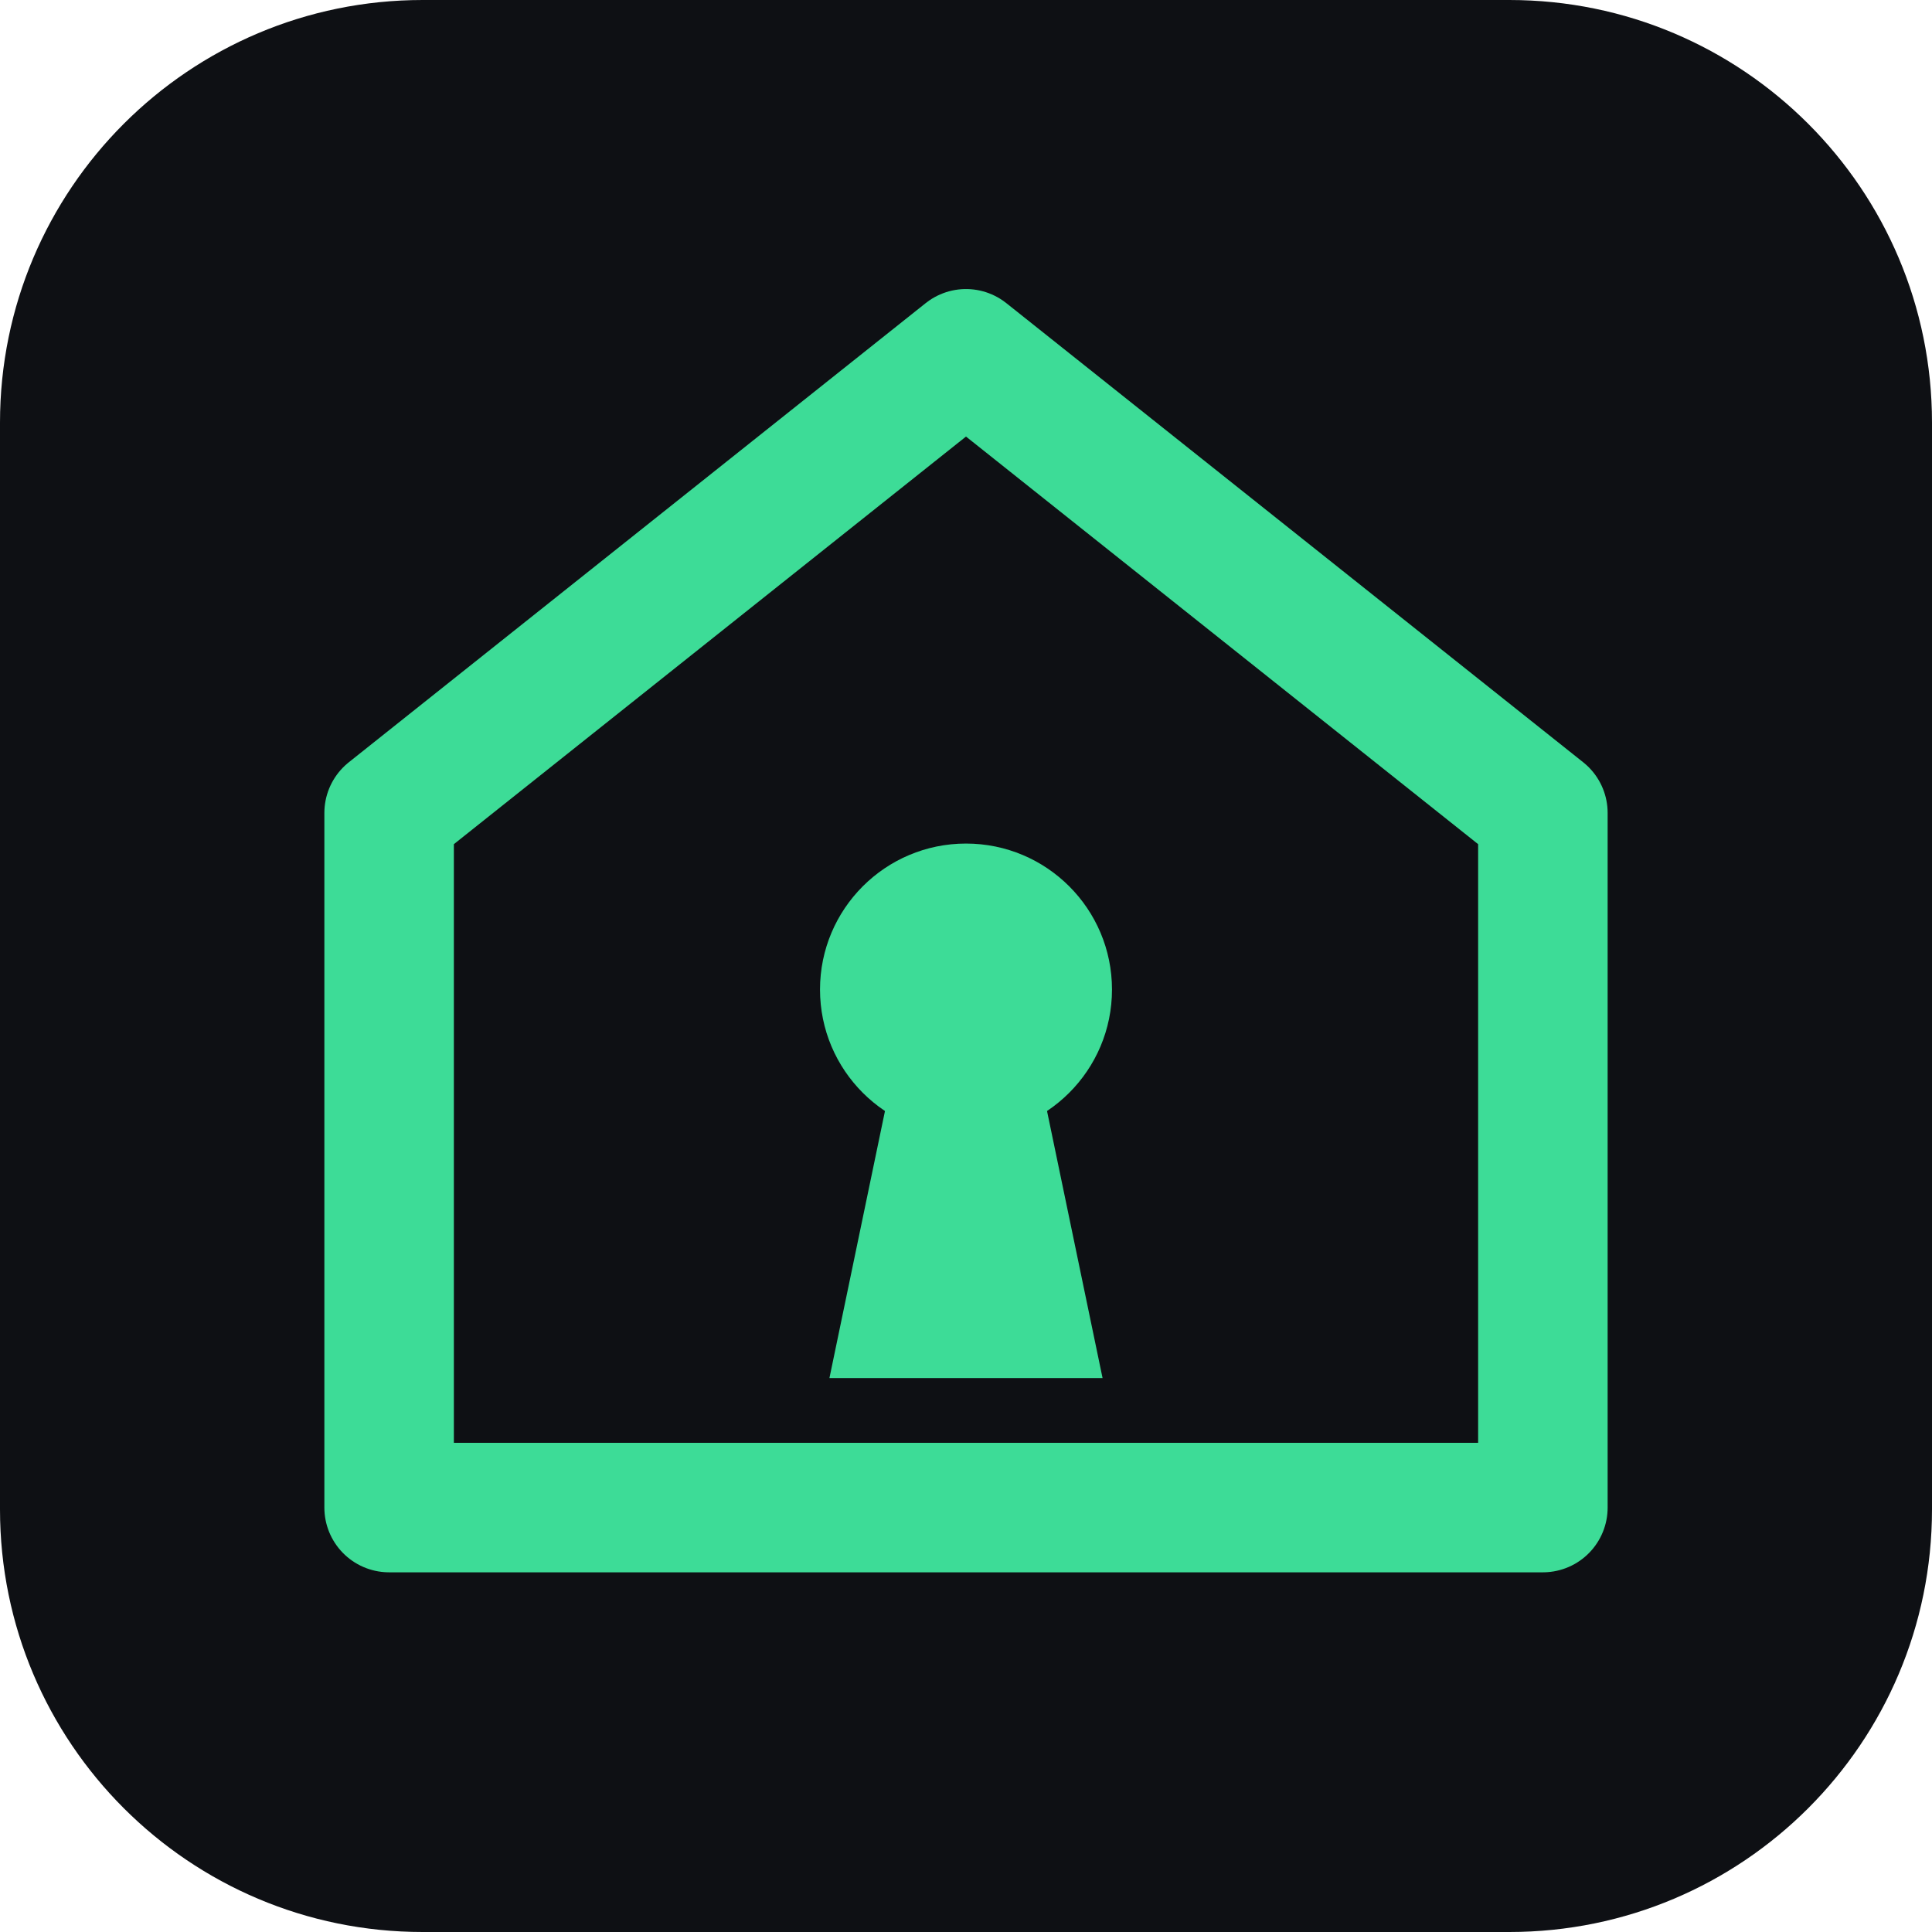
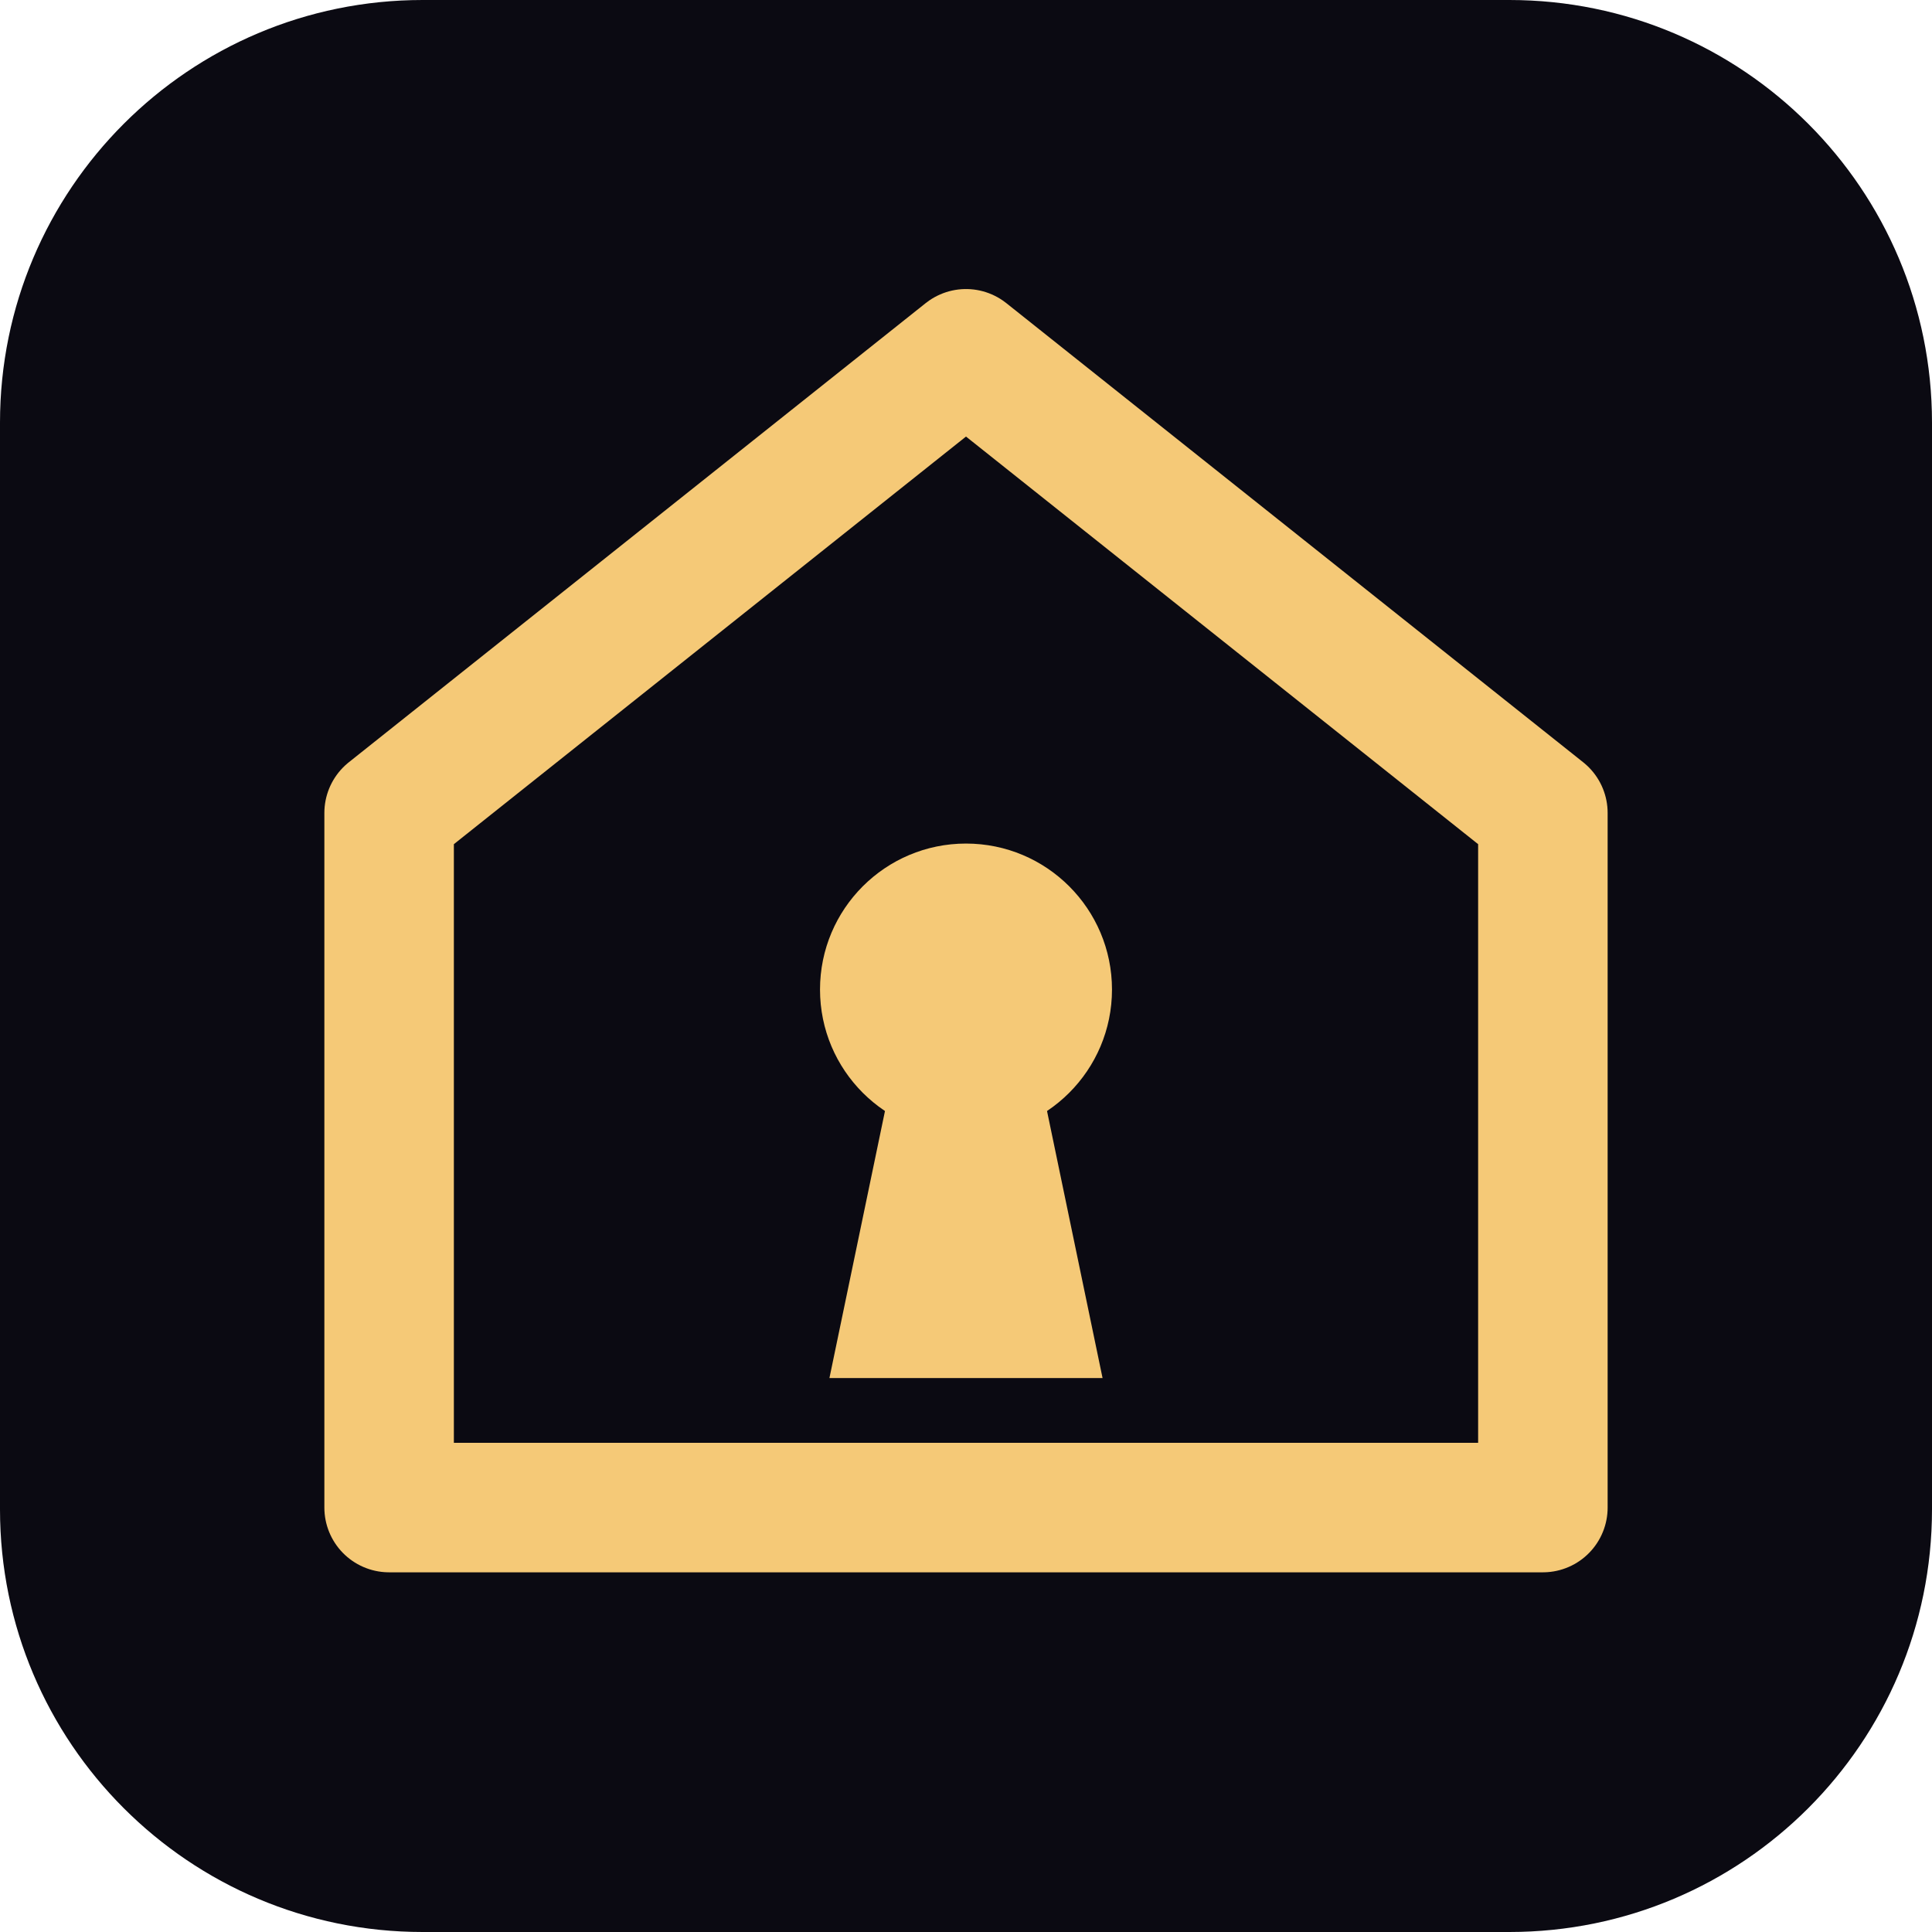
<svg xmlns="http://www.w3.org/2000/svg" viewBox="0 0 64 64" role="img" aria-label="open-home">
-   <rect width="64" height="64" rx="14" fill="#0e1014" />
+   <rect width="64" height="64" rx="14" fill="#0b0a12" />
  <g transform="translate(32,32) scale(0.78) translate(-32,-32)">
-     <path d="M32 6 L56.5 25.5 L56.5 55 L7.5 55 L7.5 25.5 Z" fill="none" stroke="#3ddc97" stroke-width="5.5" stroke-linejoin="round" stroke-linecap="round" />
-     <g fill="#3ddc97">
+     <path d="M32 6 L56.5 25.5 L56.5 55 L7.5 55 L7.5 25.5 Z" fill="none" stroke="#f5c977" stroke-width="5.5" stroke-linejoin="round" stroke-linecap="round" />
+     <g fill="#f5c977">
      <circle cx="32" cy="33" r="6.2" />
      <path d="M28.8 37 L26.2 49.5 L37.8 49.5 L35.2 37 Z" />
    </g>
  </g>
</svg>
